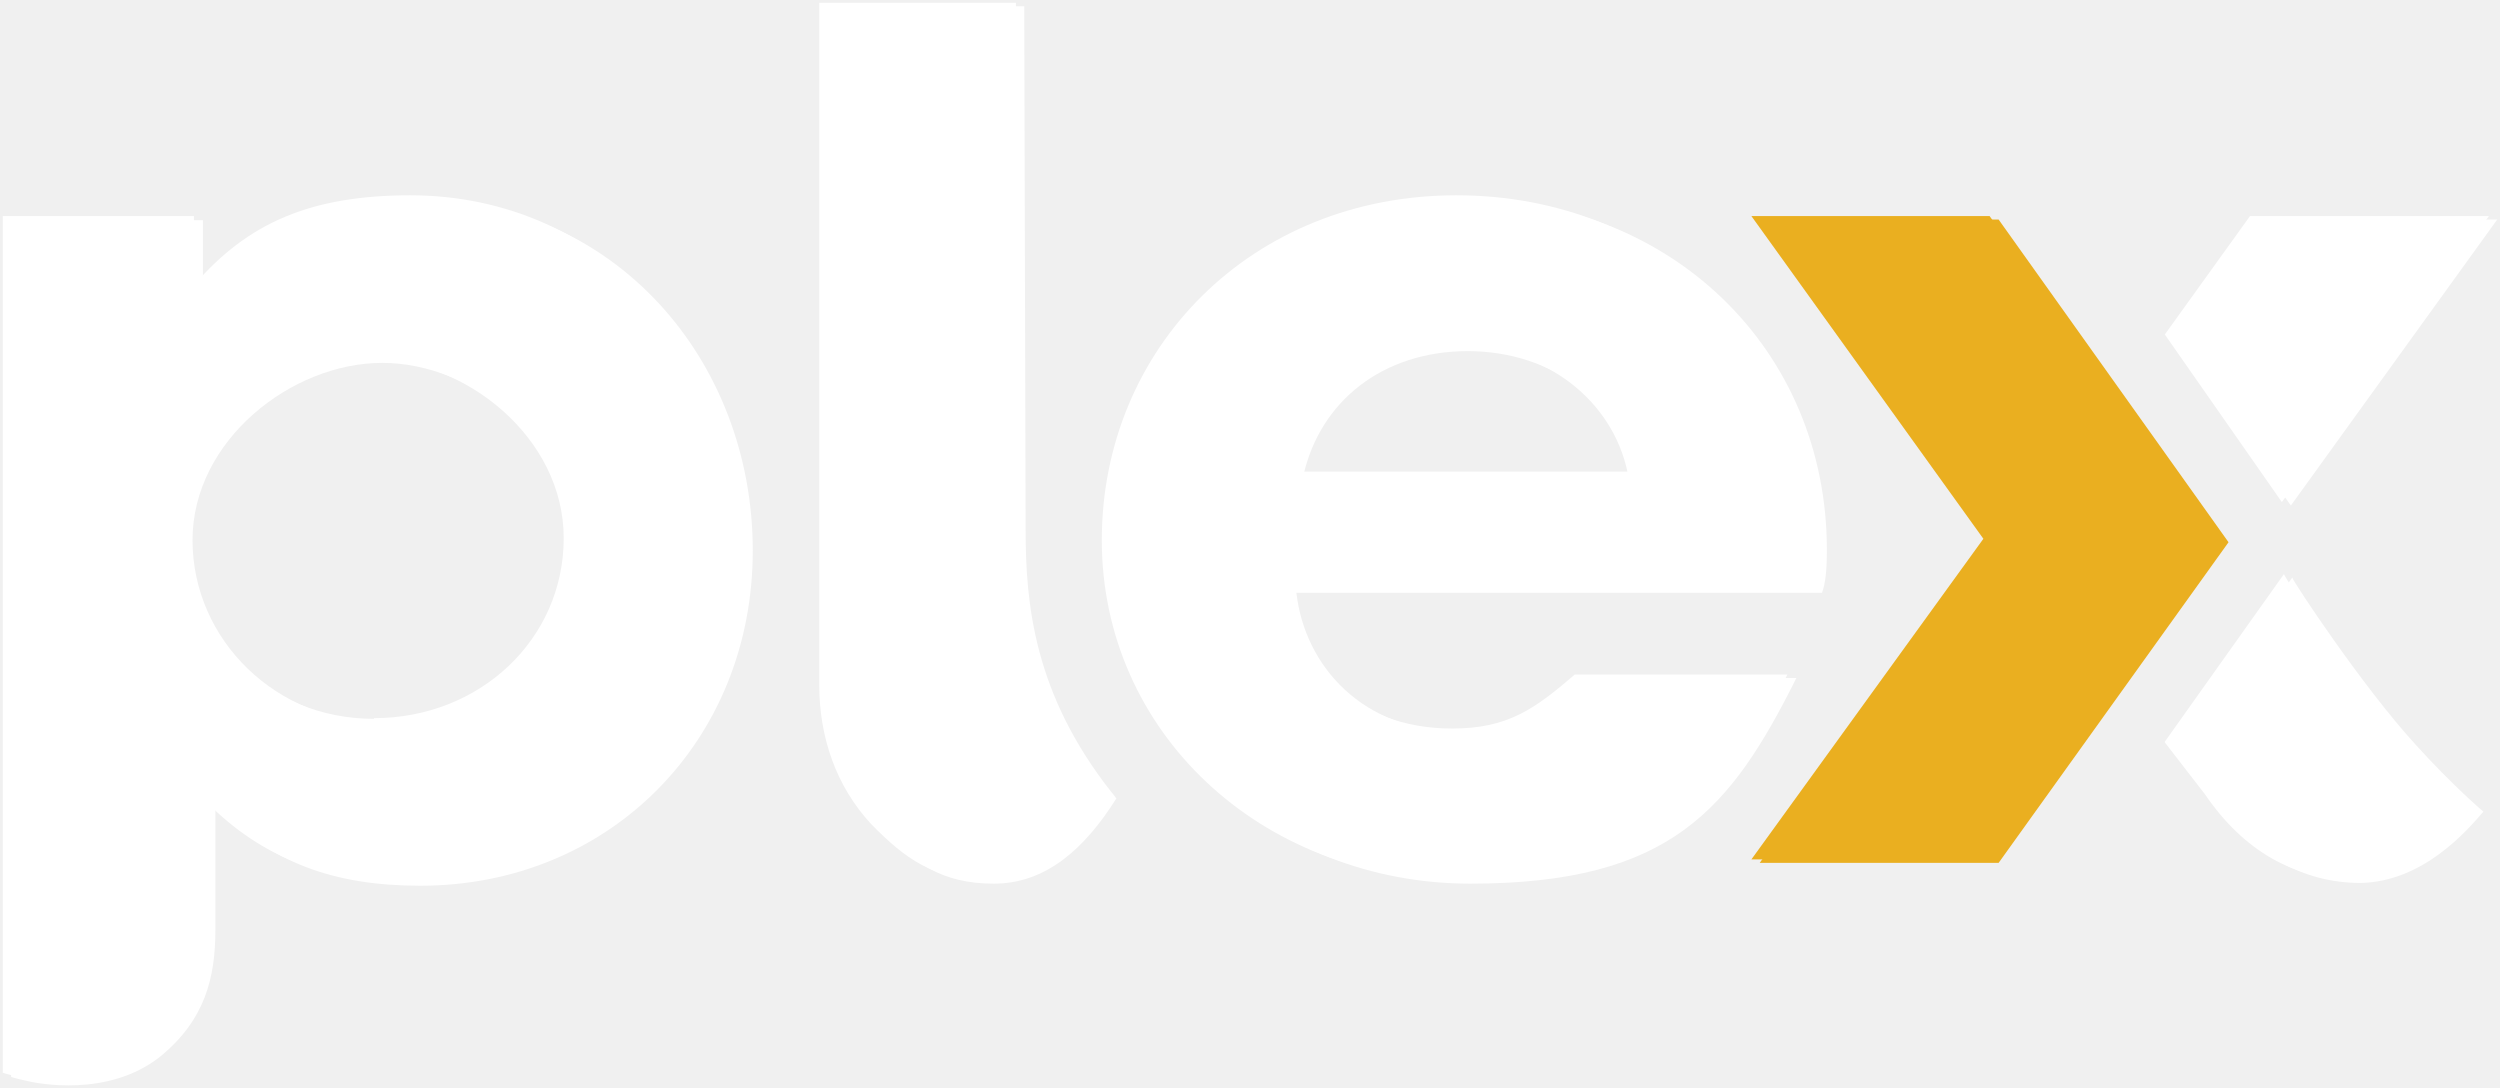
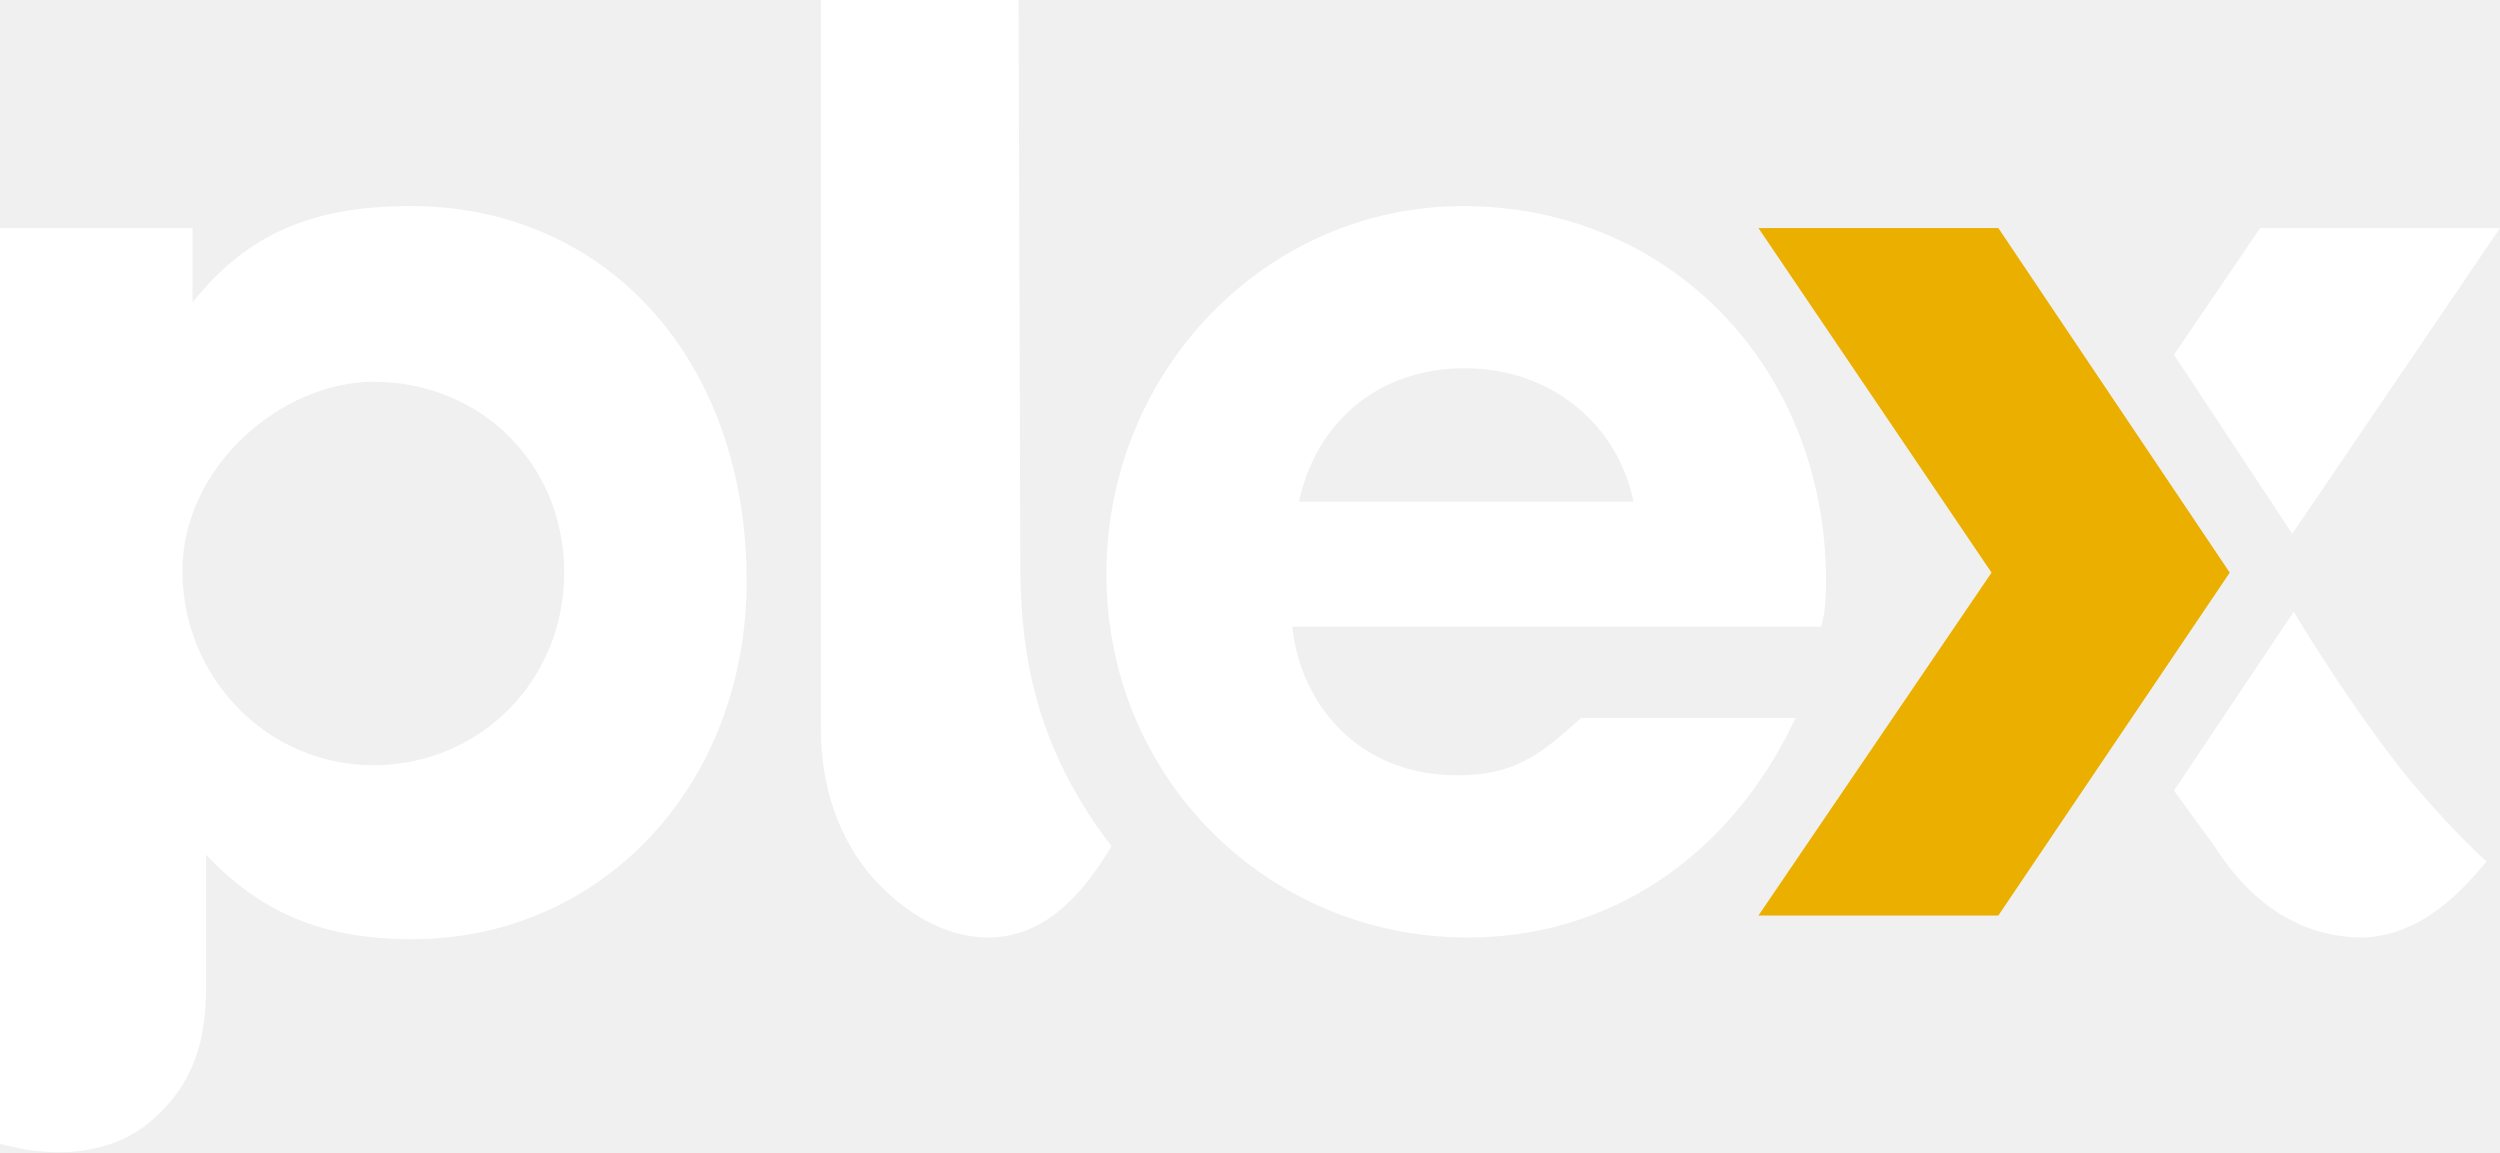
- <svg xmlns="http://www.w3.org/2000/svg" version="1.1" viewBox="0 0 361 157">
-   <defs>
-     <style>
-       .cls-1 {
-         fill: #fff;
-       }
- 
-       .cls-2 {
-         fill: #eaaf20;
-       }
-     </style>
-   </defs>
+ <svg xmlns="http://www.w3.org/2000/svg" version="1.1" id="plex-logo" x="0px" y="0px" viewBox="0 0 148 68.2" style="enable-background:new 0 0 148 68.2;" xml:space="preserve">
+   <style type="text/css">
+ 	.st0{fill:#FFFFFF;}
+ 	.st1{fill:#EBAF00;}
+ </style>
  <g>
-     <g id="Layer_1">
-       <path id="path4" class="cls-1" d="M60.6,28.8c-14.3,0-23.5,3.9-31.3,13v-10H1.6v123.7s.5.2,1.9.5c1.9.5,12.1,2.5,19.6-3.4,6.5-5.3,8-11.4,8-18.3v-17.8c8,8,17,11.4,29.6,11.4,27.2,0,48-20.8,48-48.4s-20.1-50.7-48.3-50.7h0ZM55.2,104.3c-15.3,0-27.4-11.9-27.4-26.3s14.3-25.6,27.4-25.6,27.4,11.2,27.4,25.8-12.1,26-27.4,26Z" />
-       <path id="path6" class="cls-1" d="M148.1,76.5c0,10.7,1.2,23.7,12.4,37.9.2.2.7.9.7.9-4.6,7.3-10.2,12.3-17.7,12.3s-11.6-3-16.5-8c-5.1-5.5-7.5-12.6-7.5-20.1V.9h28.4l.2,75.6Z" />
-       <polygon id="polygon8" class="cls-2" points="287.6 78.3 254.1 31.7 288.6 31.7 321.8 78.3 288.6 124.6 254.1 124.6 287.6 78.3" />
-       <polygon id="polygon10" class="cls-1" points="330.8 73 360.6 31.7 326.2 31.7 313.8 48.9 330.8 73" />
-       <path id="path12" class="cls-1" d="M313.8,107.7l5.8,7.5c5.6,8.2,12.9,12.3,21.3,12.3,9-.2,15.3-7.5,17.7-10.3,0,0-4.4-3.7-9.9-9.8-7.5-8.2-17.5-23.3-17.7-24l-17.2,24.2Z" />
-       <path id="path16" class="cls-1" d="M228.7,97.9c-5.8,5-9.7,7.8-17.7,7.8-14.3,0-22.6-9.6-23.8-20.1h75.9c.5-1.4.7-3.2.7-6.2,0-29-22.6-50.7-52.2-50.7s-51.2,22.1-51.2,49.8,23,49.1,51.9,49.1,37.6-10.7,47.1-29.7h-30.8ZM211.9,50.7c12.6,0,22.1,7.8,24.3,18h-48c2.4-10.7,11.4-18,23.8-18h0Z" />
-       <path id="path4-2" data-name="path4" class="cls-1" d="M59.3,28.2c-14.3,0-23.5,3.9-31.3,13v-10H.4v123.7s.5.2,1.9.5c1.9.5,12.1,2.5,19.6-3.4,6.5-5.3,8-11.4,8-18.3v-17.8c8,8,17,11.4,29.6,11.4,27.2,0,48-20.8,48-48.4s-20.1-50.7-48.3-50.7h0ZM54,103.8c-15.3,0-27.4-11.9-27.4-26.3s14.3-25.6,27.4-25.6,27.4,11.2,27.4,25.8-12.1,26-27.4,26Z" />
-       <path id="path6-2" data-name="path6" class="cls-1" d="M146.9,75.9c0,10.7,1.2,23.7,12.4,37.9.2.2.7.9.7.9-4.6,7.3-10.2,12.3-17.7,12.3s-11.6-3-16.5-8c-5.1-5.5-7.5-12.6-7.5-20.1V.4h28.4l.2,75.6Z" />
-       <polygon id="polygon8-2" data-name="polygon8" class="cls-2" points="286.4 77.8 252.9 31.2 287.3 31.2 320.6 77.8 287.3 124.1 252.9 124.1 286.4 77.8" />
-       <polygon id="polygon10-2" data-name="polygon10" class="cls-1" points="329.5 72.5 359.4 31.2 324.9 31.2 312.6 48.3 329.5 72.5" />
-       <path id="path12-2" data-name="path12" class="cls-1" d="M312.6,107.2l5.8,7.5c5.6,8.2,12.9,12.3,21.3,12.3,9-.2,15.3-7.5,17.7-10.3,0,0-4.4-3.7-9.9-9.8-7.5-8.2-17.5-23.3-17.7-24l-17.2,24.2Z" />
-       <path id="path16-2" data-name="path16" class="cls-1" d="M227.4,97.4c-5.8,5-9.7,7.8-17.7,7.8-14.3,0-22.6-9.6-23.8-20.1h75.9c.5-1.4.7-3.2.7-6.2,0-29-22.6-50.7-52.2-50.7s-51.2,22.1-51.2,49.8,23,49.1,51.9,49.1,37.6-10.7,47.1-29.7h-30.8ZM210.7,50.1c12.6,0,22.1,7.8,24.3,18h-48c2.4-10.7,11.4-18,23.8-18h0Z" />
+     <g>
+       <path class="st0" d="M24.3,12.2c-5.9,0-9.7,1.7-12.9,5.7v-4.4H0v54.2c0,0,0.2,0.1,0.8,0.2c0.8,0.2,5,1.1,8.1-1.5    c2.7-2.3,3.3-5,3.3-8v-7.8c3.3,3.5,7,5,12.2,5c11.2,0,19.8-9.1,19.8-21.2C44.2,21.3,35.9,12.2,24.3,12.2z M22.1,45.3    c-6.3,0-11.3-5.2-11.3-11.5c0-6.2,5.9-11.2,11.3-11.2c6.4,0,11.3,4.9,11.3,11.3C33.4,40.3,28.4,45.3,22.1,45.3z" />
+       <path class="st0" d="M60.4,33.1c0,4.7,0.5,10.4,5.1,16.6c0.1,0.1,0.3,0.4,0.3,0.4c-1.9,3.2-4.2,5.4-7.3,5.4    c-2.4,0-4.8-1.3-6.8-3.5c-2.1-2.4-3.1-5.5-3.1-8.8l0-43.2h11.7L60.4,33.1z" />
+       <polygon class="st1" points="118.3,54.2 104.1,54.2 117.9,33.9 104.1,13.5 118.3,13.5 132,33.9   " />
+       <polygon class="st0" points="135.7,31.6 148,13.5 133.8,13.5 128.7,21   " />
+       <path class="st0" d="M128.7,46.8c0,0,2.4,3.3,2.4,3.3c2.3,3.6,5.3,5.4,8.8,5.4c3.7-0.1,6.3-3.3,7.3-4.5c0,0-1.8-1.6-4.1-4.3    c-3.1-3.6-7.2-10.2-7.3-10.5L128.7,46.8z" />
    </g>
+     <path class="st0" d="M93.6,42.5c-2.4,2.2-4,3.4-7.3,3.4c-5.9,0-9.3-4.2-9.8-8.8h31.3c0.2-0.6,0.3-1.4,0.3-2.7   c0-12.7-9.3-22.2-21.5-22.2C75,12.2,65.5,21.9,65.5,34c0,12,9.5,21.5,21.4,21.5c8.3,0,15.5-4.7,19.4-13H93.6z M86.7,21.8   c5.2,0,9.1,3.4,10,7.9H76.9C77.9,25,81.6,21.8,86.7,21.8z" />
  </g>
</svg>
